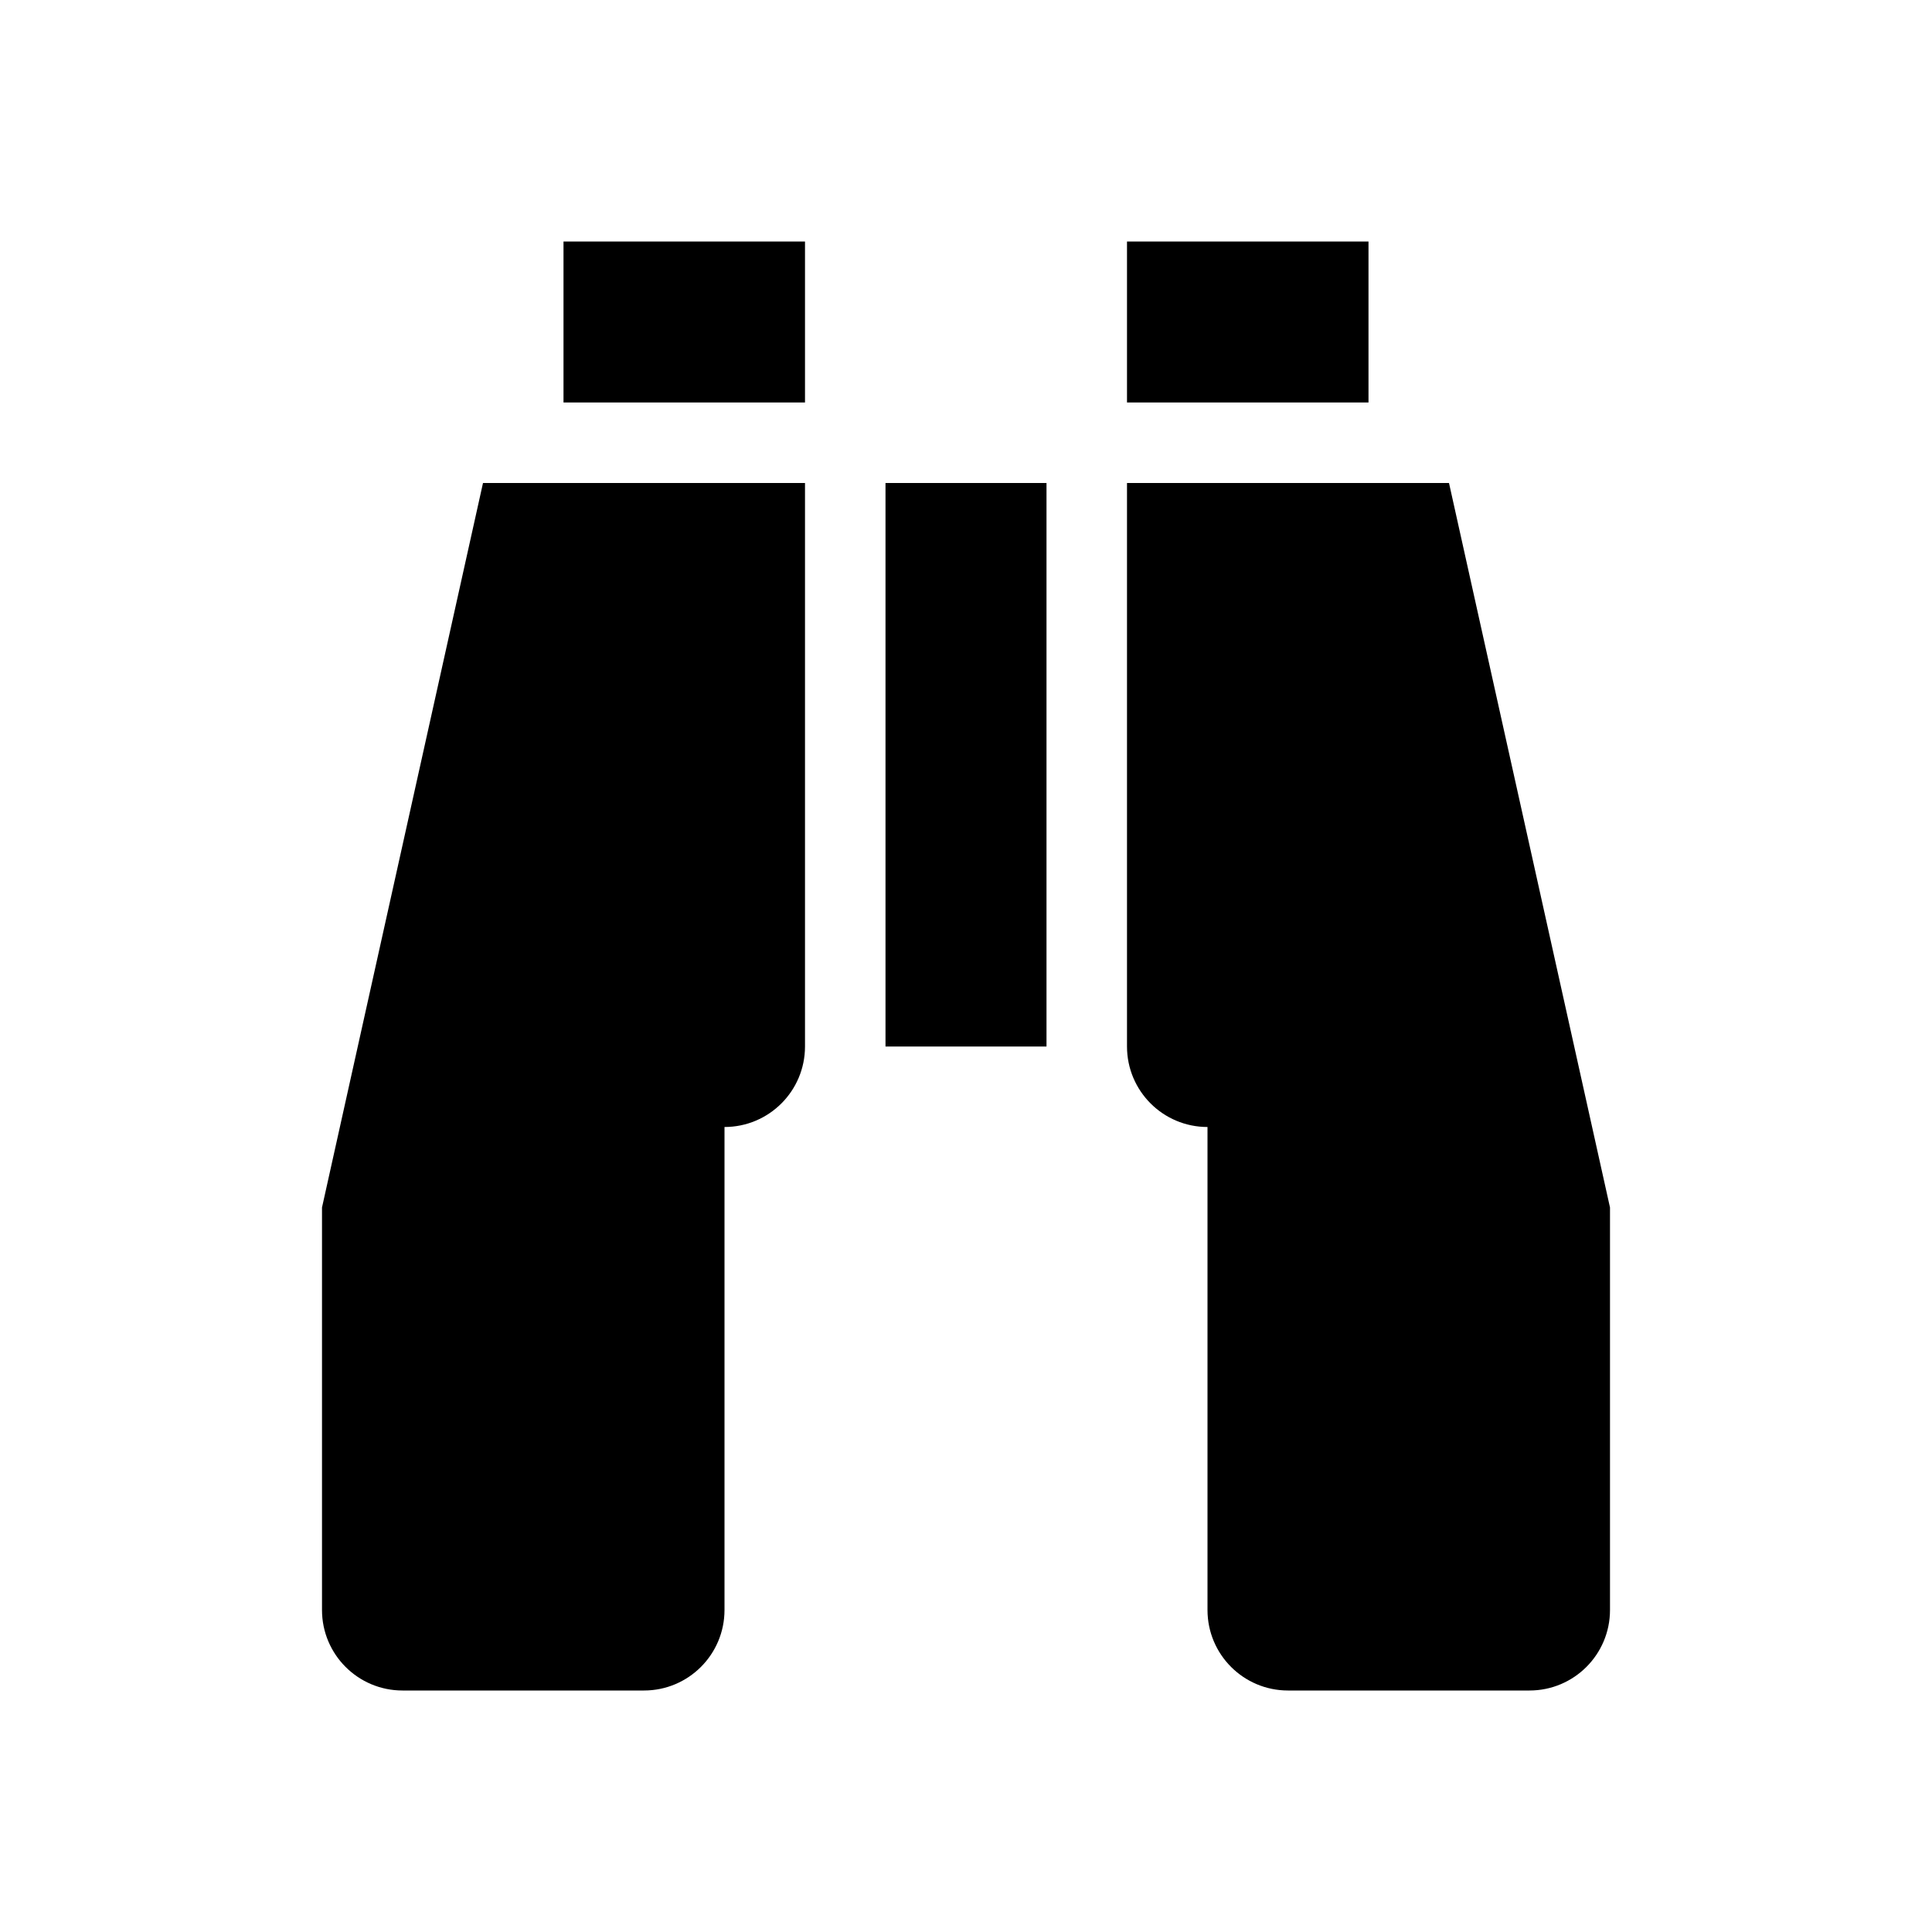
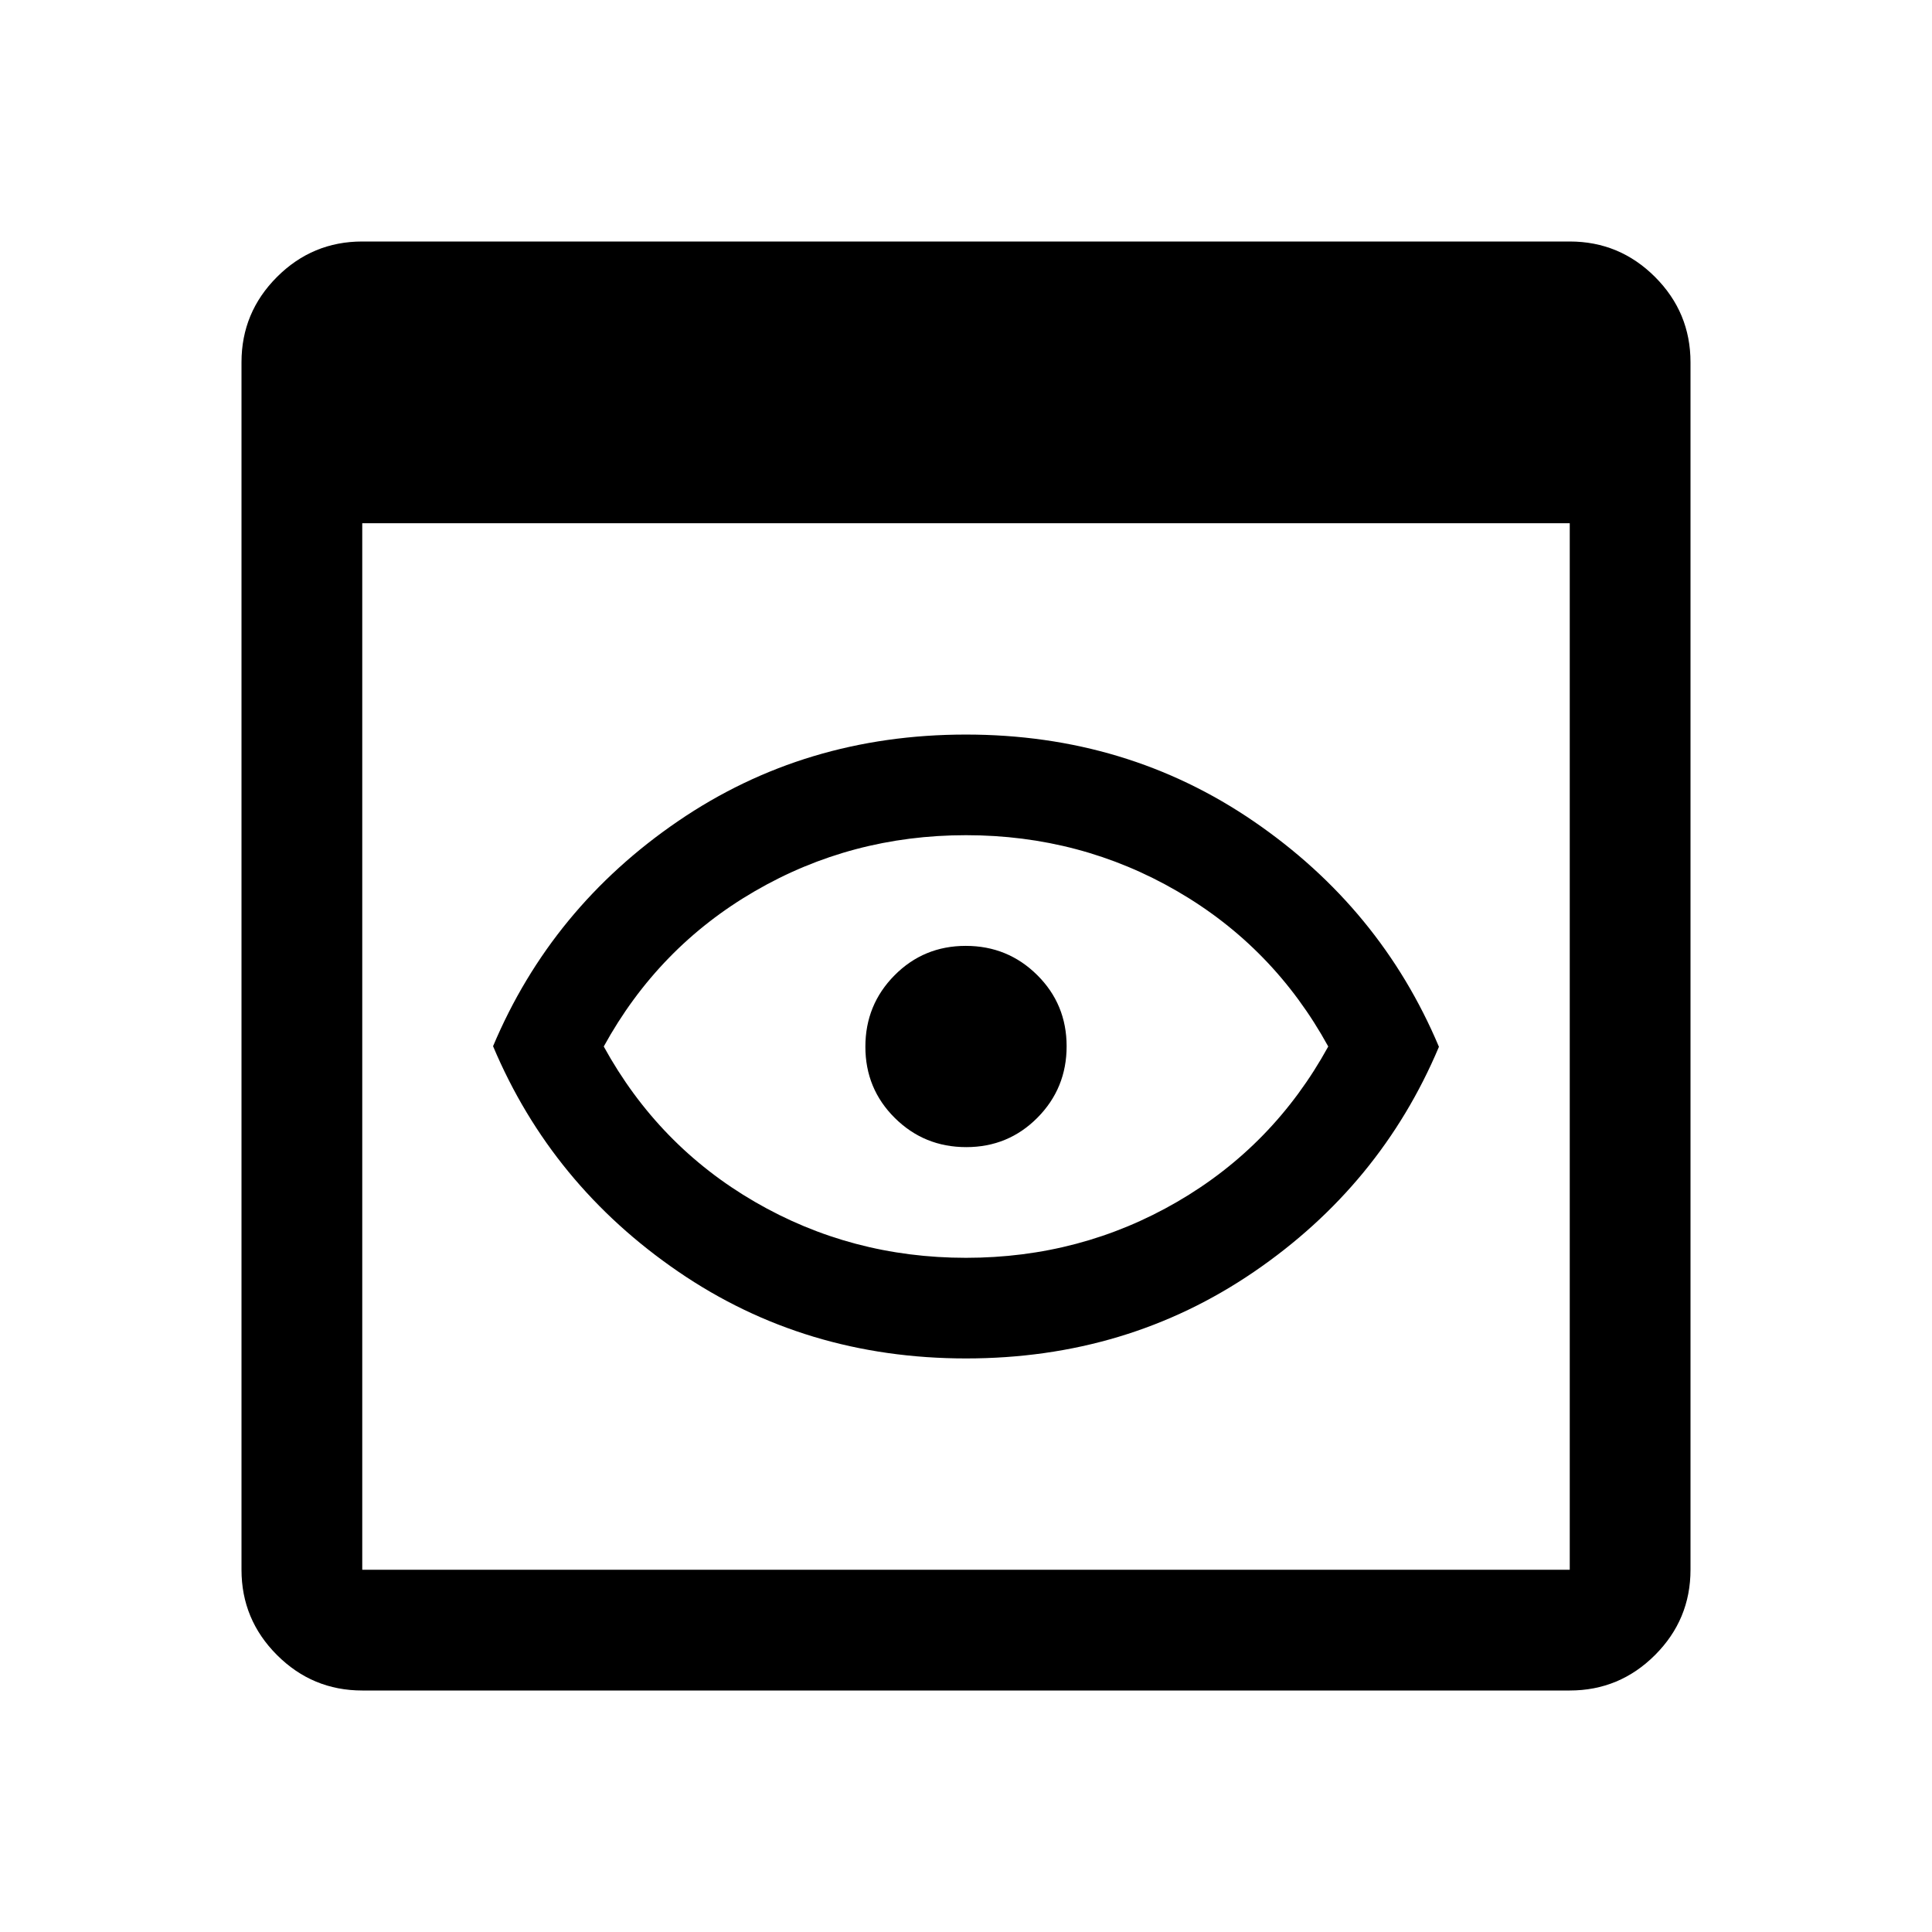
- <svg xmlns="http://www.w3.org/2000/svg" viewBox="0 0 24 24">
-   <path d="M11,6H13V13H11V6M9,20A1,1 0 0,1 8,21H5A1,1 0 0,1 4,20V15L6,6H10V13A1,1 0 0,1 9,14V20M10,5H7V3H10V5M15,20V14A1,1 0 0,1 14,13V6H18L20,15V20A1,1 0 0,1 19,21H16A1,1 0 0,1 15,20M14,5V3H17V5H14Z" />
+ <svg xmlns="http://www.w3.org/2000/svg" viewBox="0 -960 960 960">
+   <path d="M180-120q-24.75 0-42.37-17.63Q120-155.25 120-180v-600q0-24.75 17.63-42.38Q155.25-840 180-840h600q24.75 0 42.38 17.62Q840-804.75 840-780v600q0 24.75-17.62 42.37Q804.75-120 780-120H180Zm0-60h600v-520H180v520Zm157-148.15q-63-43.15-92-112Q274-509 336.96-552q62.96-43 143-43Q560-595 623-551.85q63 43.15 92 112Q686-371 623.04-328q-62.96 43-143 43Q400-285 337-328.15Zm247.95-34.68Q632.9-390.65 660-440q-27.1-49.35-75.05-77.17Q537-545 480-545t-104.95 27.83Q327.1-489.35 300-440q27.1 49.35 75.05 77.17Q423-335 480-335t104.95-27.83ZM480-440Zm35.5 35.38q14.5-14.62 14.5-35.5 0-20.88-14.62-35.38-14.62-14.5-35.5-14.5-20.88 0-35.38 14.62-14.5 14.62-14.5 35.5 0 20.88 14.62 35.38 14.62 14.5 35.5 14.5 20.88 0 35.38-14.62Z" />
</svg>
